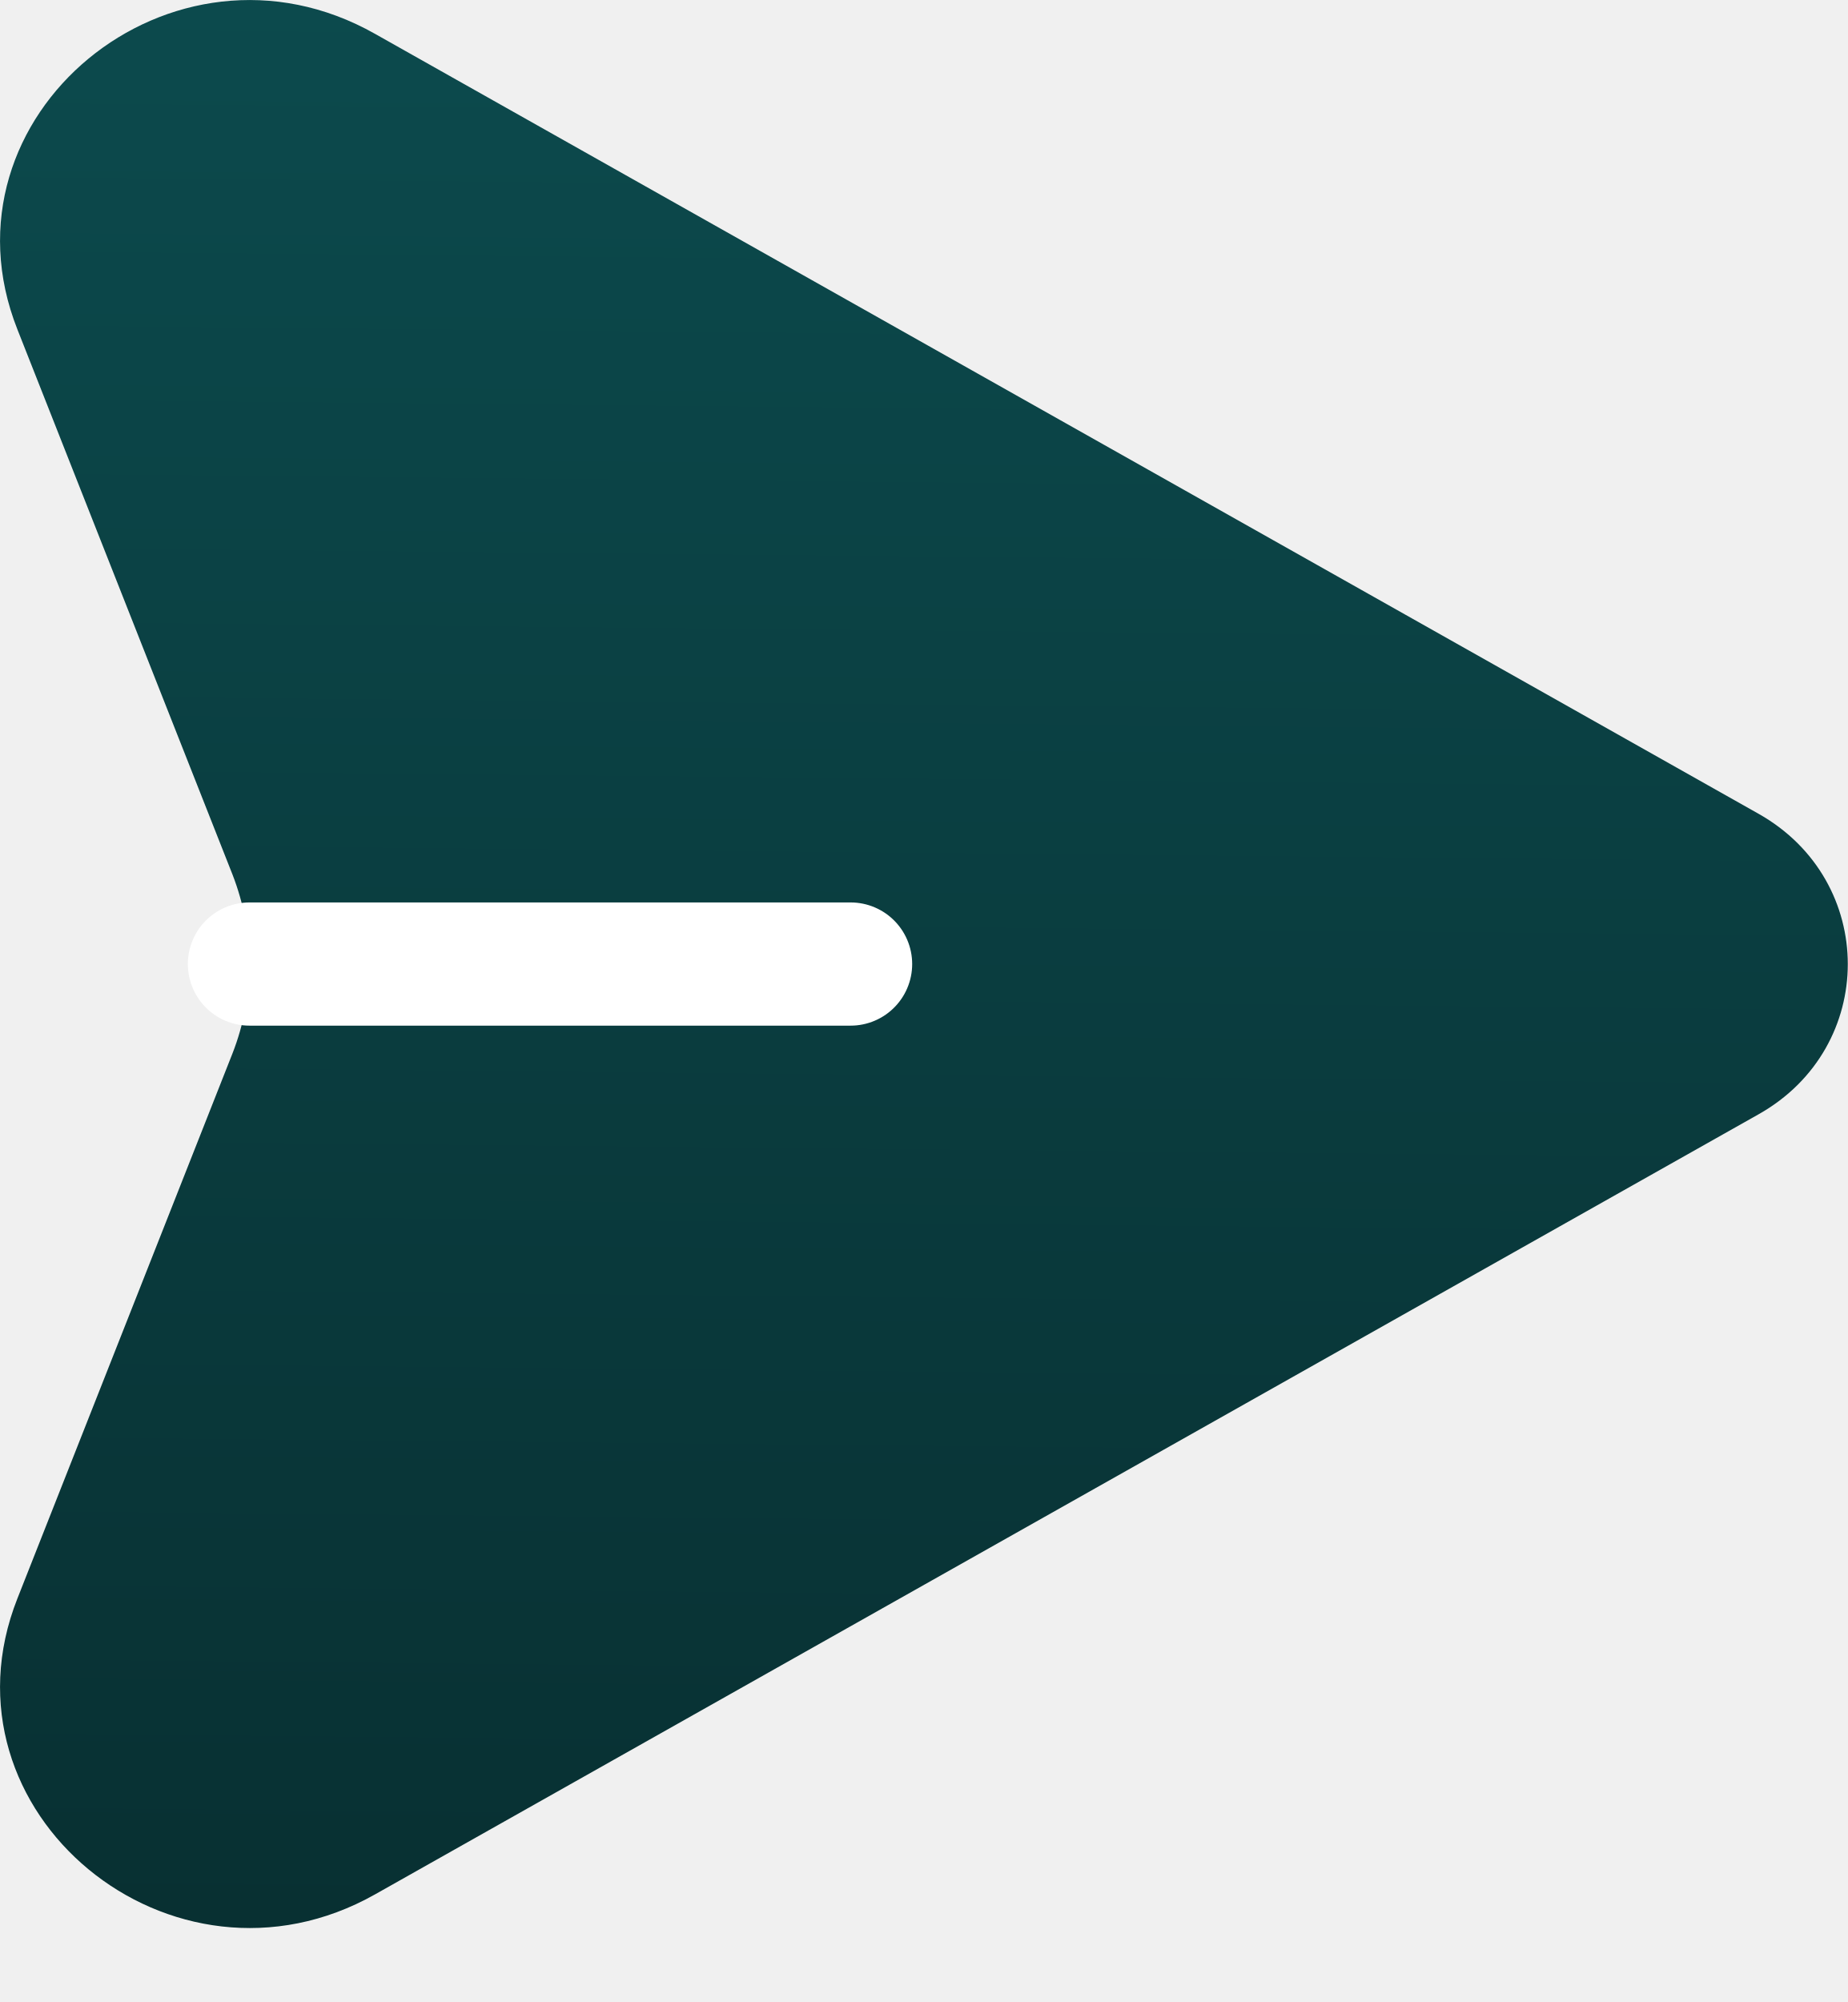
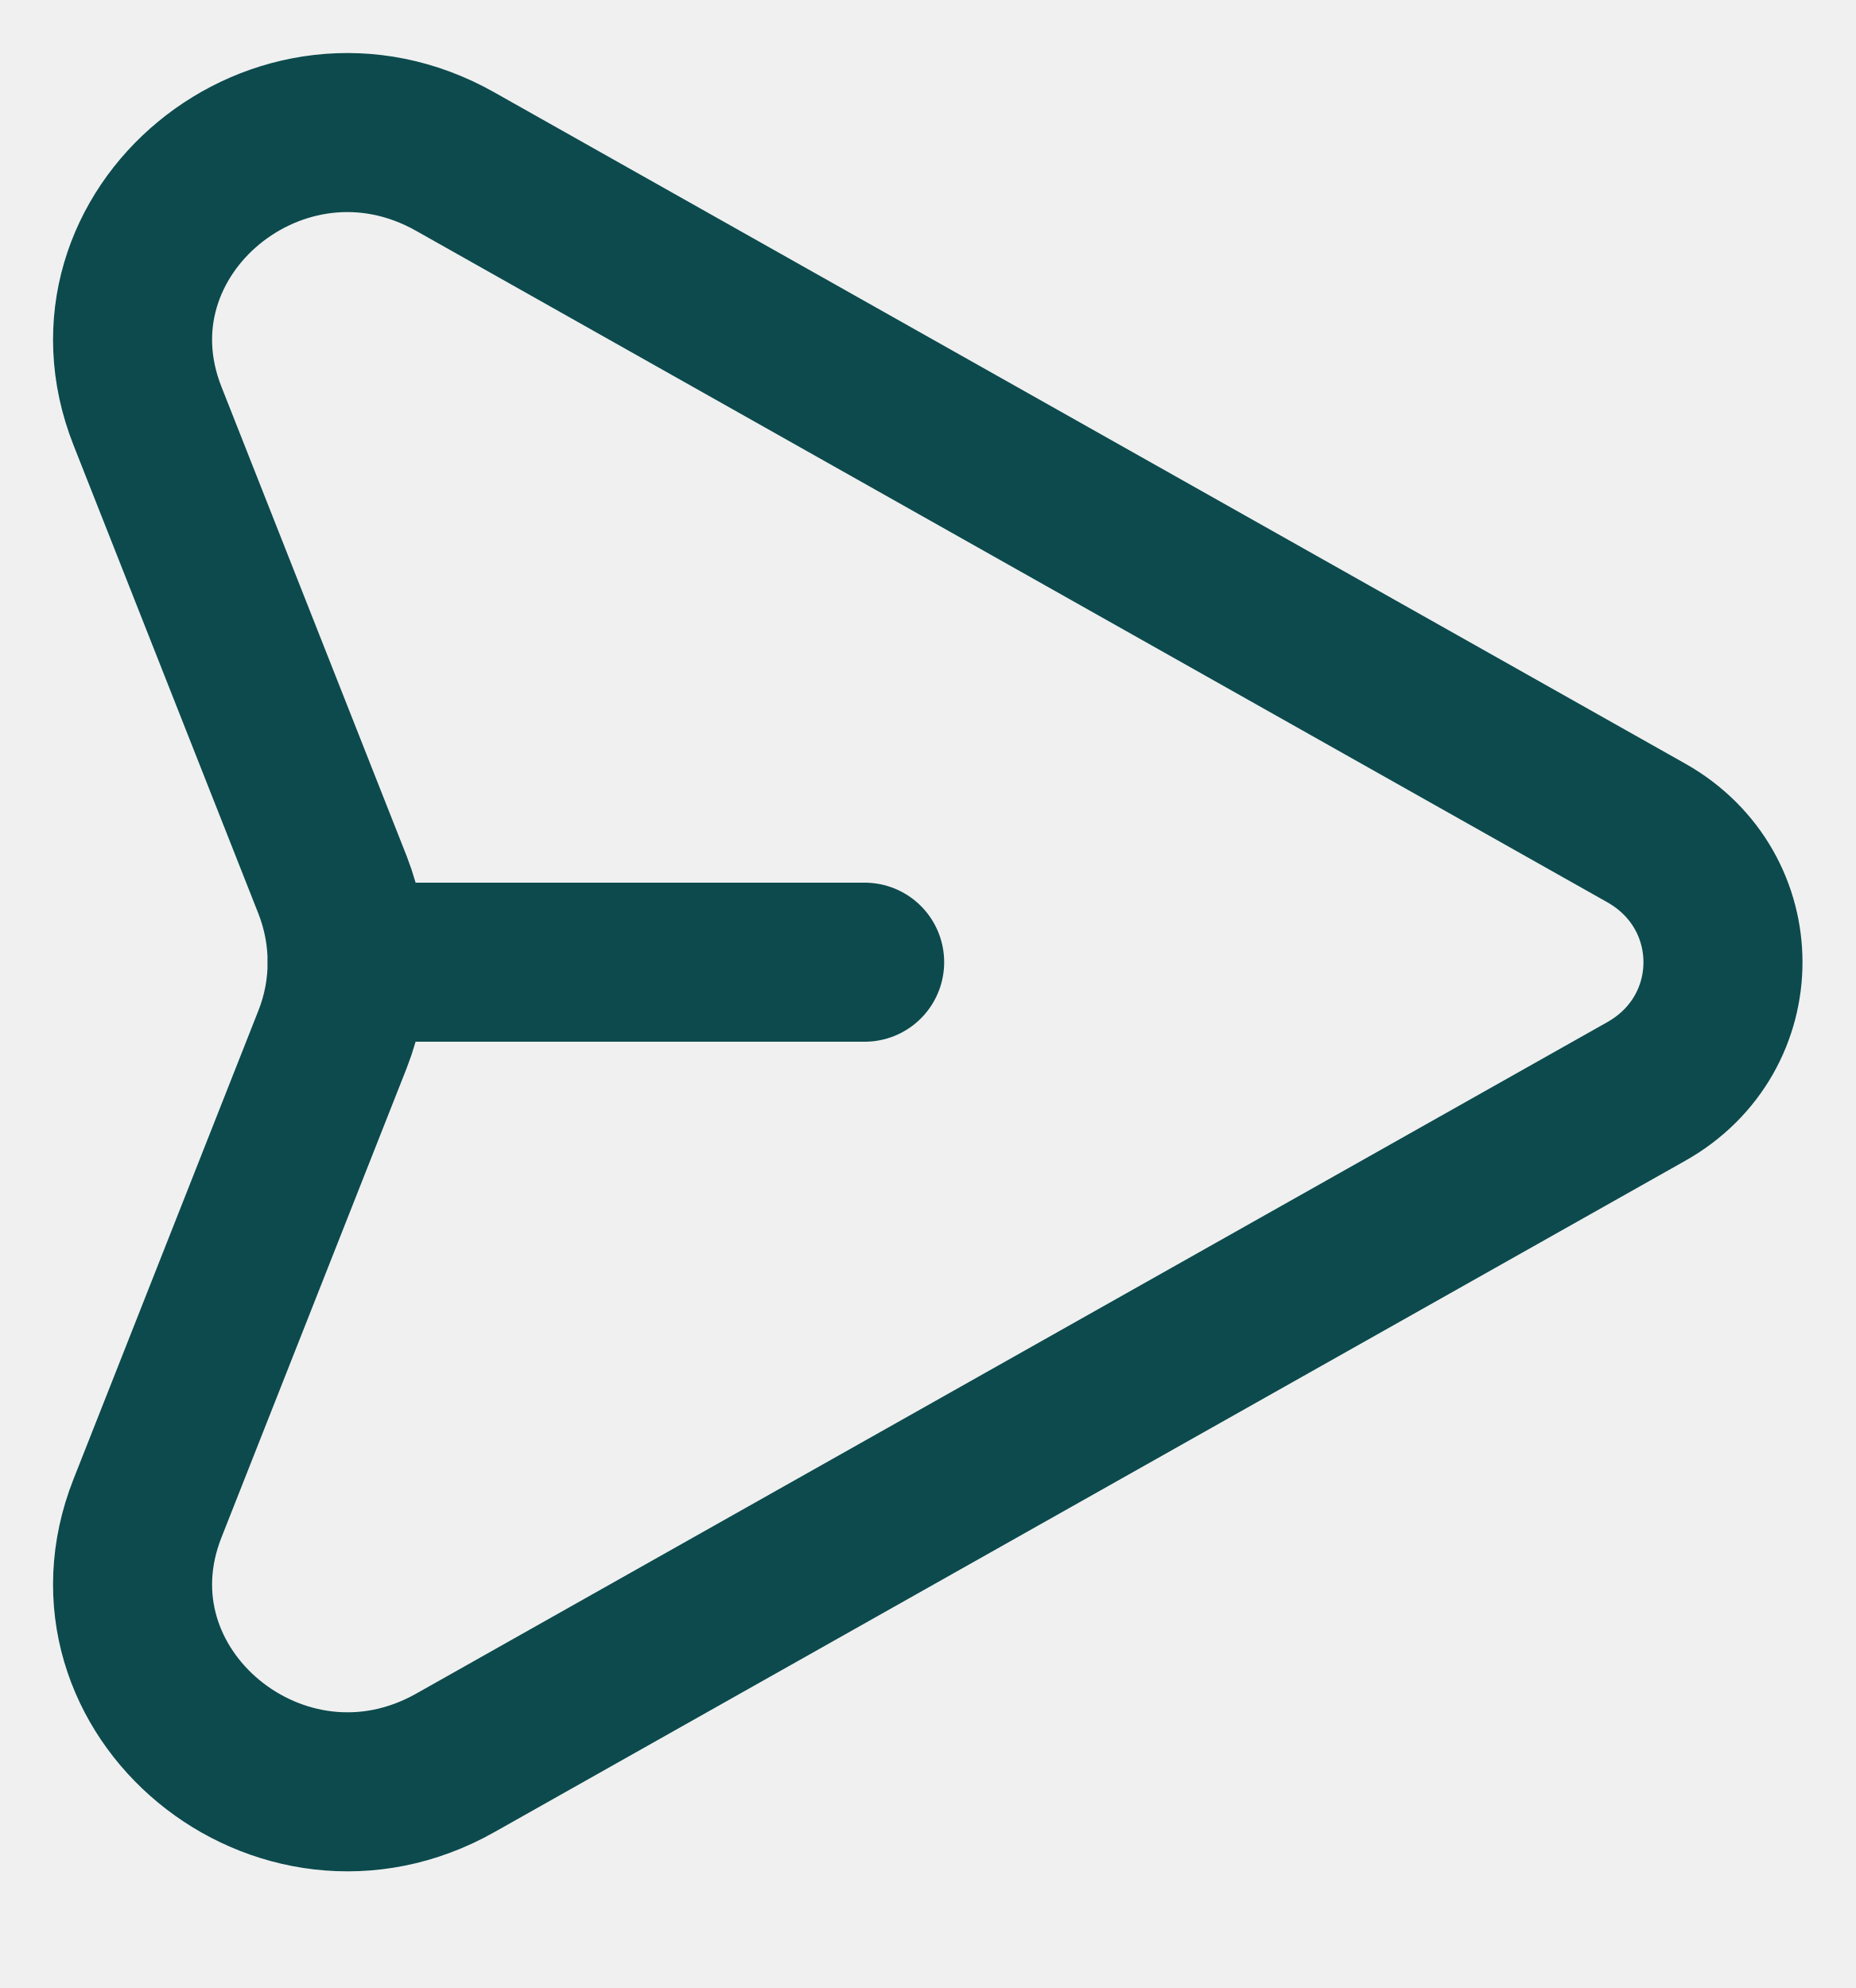
- <svg xmlns="http://www.w3.org/2000/svg" width="12" height="13" viewBox="0 0 12 13" fill="none">
-   <path d="M1.51 6.84L0.113 10.38C-0.434 11.764 1.117 13.045 2.436 12.301L11.422 7.235C12.193 6.8 12.193 5.721 11.422 5.285L2.436 0.22C1.117 -0.526 -0.434 0.755 0.113 2.139L1.51 5.679C1.656 6.054 1.656 6.467 1.51 6.84Z" fill="url(#paint0_linear_36_332)" />
-   <path d="M5.524 6.26H1.62" stroke="white" stroke-width="0.8" stroke-miterlimit="10" stroke-linecap="round" stroke-linejoin="round" />
-   <defs>
-     <linearGradient id="paint0_linear_36_332" x1="6.029" y1="6.4738e-09" x2="5.909" y2="12.519" gradientUnits="userSpaceOnUse">
-       <stop stop-color="#0C4A4D" />
-       <stop offset="1" stop-color="#083032" />
-     </linearGradient>
-   </defs>
+ <svg xmlns="http://www.w3.org/2000/svg" width="14" height="15" viewBox="0 0 14 15" fill="none">
+   <path d="M2.51 7.84L1.113 11.38C0.566 12.764 2.117 14.045 3.436 13.301L12.422 8.235C13.193 7.8 13.193 6.721 12.422 6.285L3.436 1.22C2.117 0.474 0.566 1.755 1.113 3.139L2.51 6.679C2.656 7.054 2.656 7.467 2.51 7.84Z" stroke="#0C4A4D" stroke-width="1.2" stroke-miterlimit="10" stroke-linecap="round" stroke-linejoin="round" />
+   <path d="M6.524 7.26H2.62" stroke="#0C4A4D" stroke-width="1.2" stroke-miterlimit="10" stroke-linecap="round" stroke-linejoin="round" />
</svg>
